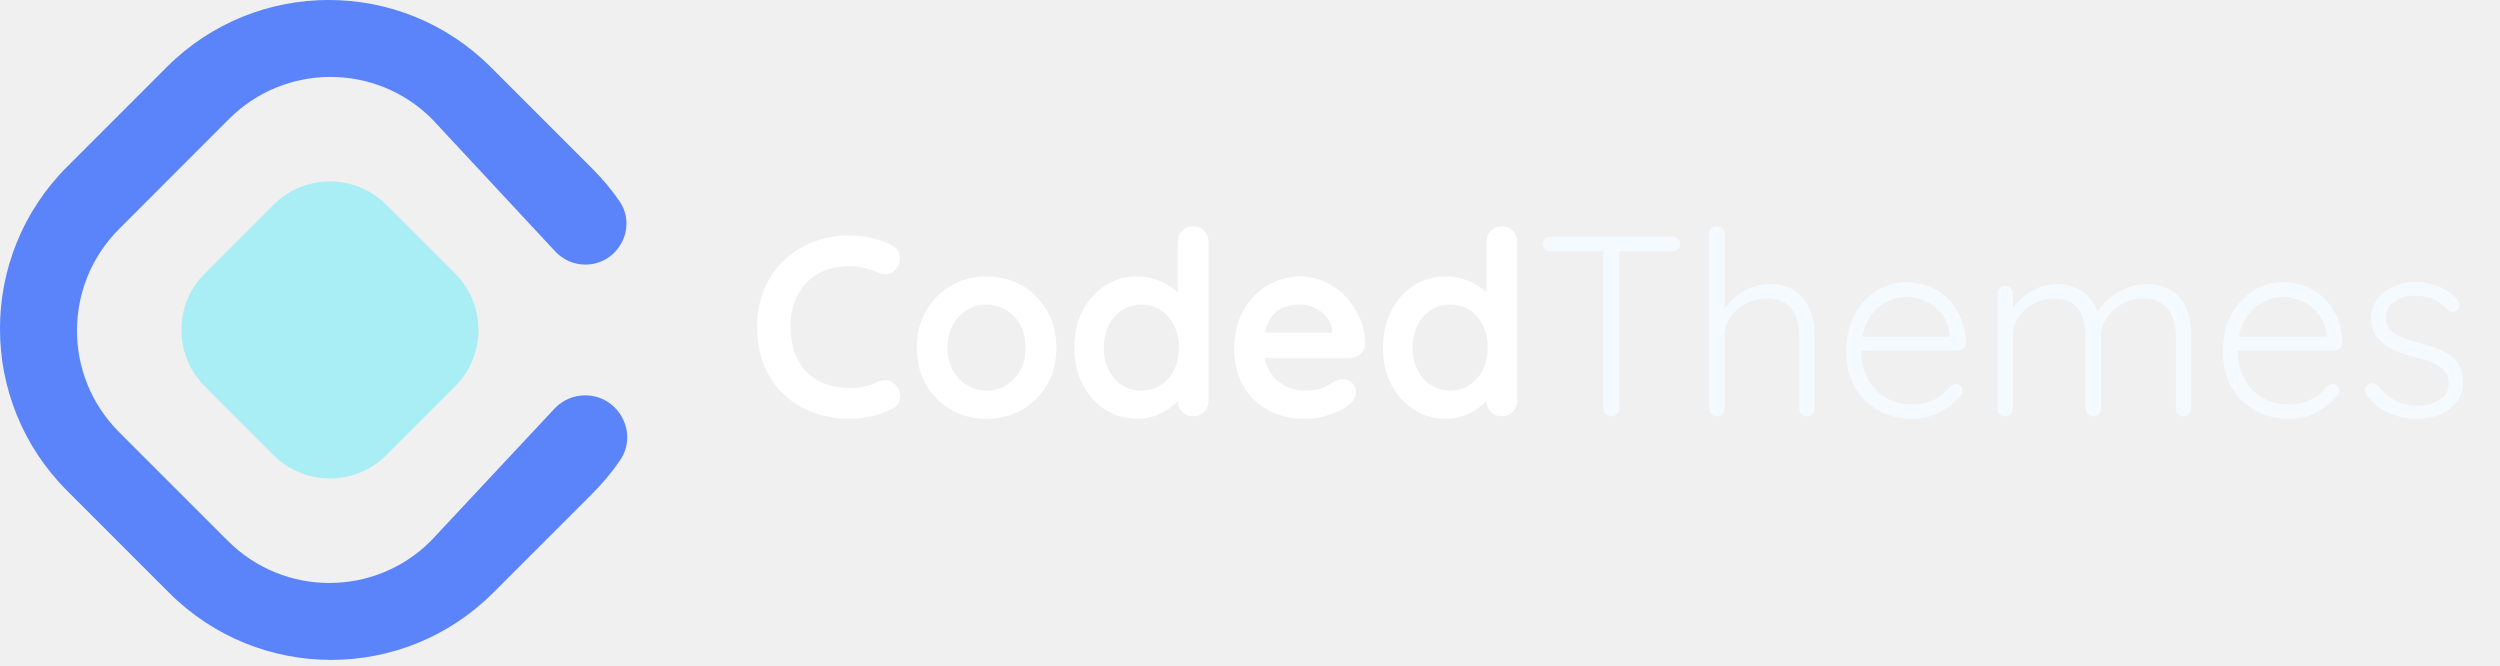
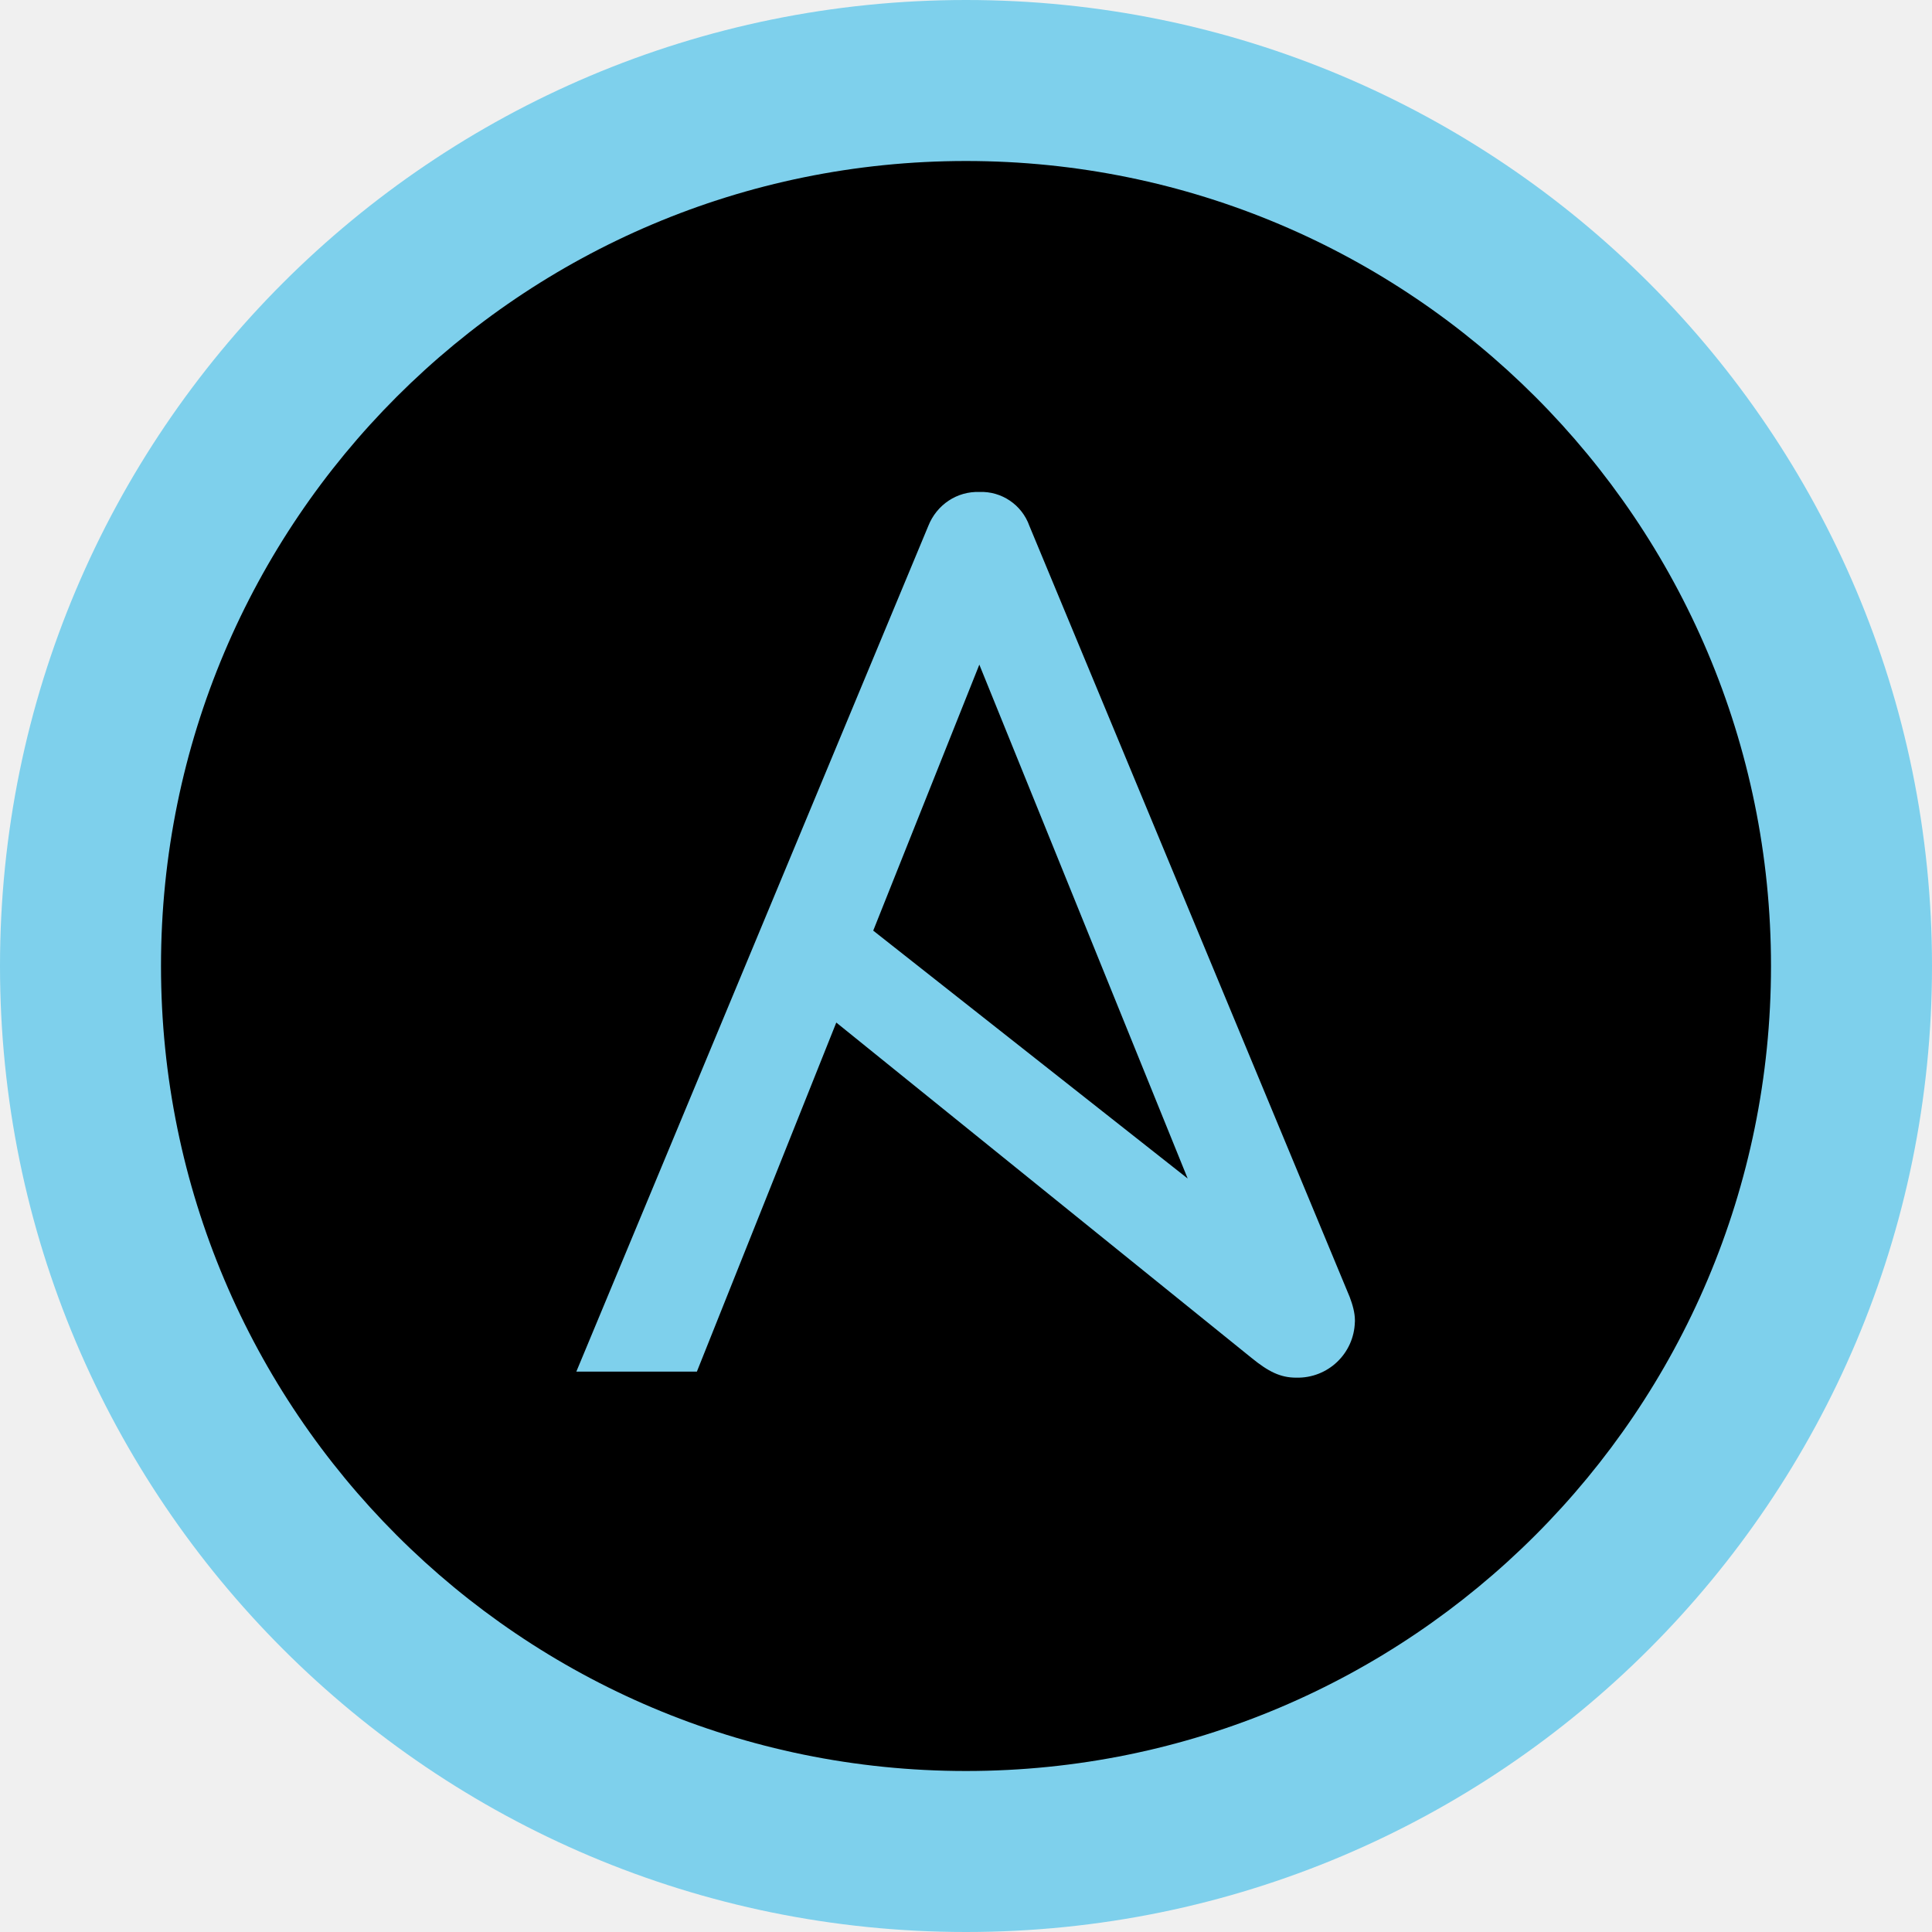
- <svg xmlns="http://www.w3.org/2000/svg" width="203" height="54" viewBox="0 0 203 54" fill="none">
-   <g clip-path="url(#clip0_2494_33828)">
-     <path d="M47.51 32.102C50.221 32.102 51.88 35.144 50.346 37.382C49.704 38.319 48.967 39.211 48.136 40.042L40.041 48.137C32.778 55.4 21 55.4 13.736 48.137L5.446 39.846C-1.818 32.583 -1.818 20.804 5.446 13.541L13.54 5.446C20.803 -1.817 32.582 -1.817 39.845 5.446L48.136 13.737C48.944 14.546 49.663 15.409 50.288 16.317C51.799 18.502 50.182 21.485 47.526 21.485C46.602 21.485 45.723 21.102 45.094 20.425L35.076 9.659C30.526 5.109 23.152 5.109 18.6 9.659L9.663 18.603C5.113 23.155 5.113 30.532 9.663 35.079L18.508 43.924C23.058 48.474 30.432 48.474 34.984 43.924L45.025 33.181C45.669 32.492 46.57 32.102 47.51 32.102Z" fill="#5B84FA" />
-     <path d="M36.952 31.374L31.372 36.954C28.841 39.485 24.74 39.485 22.209 36.954L16.629 31.374C14.098 28.843 14.098 24.741 16.629 22.21L22.209 16.631C24.74 14.099 28.841 14.099 31.372 16.631L36.952 22.21C39.483 24.744 39.483 28.843 36.952 31.374Z" fill="#A9EEF5" />
-     <path d="M72.423 19.924C72.783 20.104 72.996 20.39 73.058 20.778C73.12 21.166 73.019 21.522 72.755 21.84C72.575 22.09 72.342 22.229 72.058 22.256C71.774 22.284 71.485 22.229 71.194 22.09C70.862 21.938 70.51 21.82 70.141 21.737C69.774 21.654 69.388 21.612 68.984 21.612C68.233 21.612 67.564 21.73 66.972 21.965C66.381 22.201 65.878 22.538 65.462 22.977C65.046 23.416 64.73 23.933 64.513 24.529C64.298 25.127 64.189 25.785 64.189 26.508C64.189 27.355 64.312 28.092 64.554 28.716C64.797 29.342 65.134 29.861 65.566 30.279C65.996 30.695 66.504 31.005 67.088 31.205C67.672 31.406 68.303 31.508 68.984 31.508C69.358 31.508 69.735 31.473 70.109 31.404C70.483 31.335 70.845 31.21 71.192 31.03C71.483 30.891 71.772 30.843 72.056 30.884C72.34 30.926 72.58 31.072 72.774 31.321C73.051 31.667 73.153 32.025 73.076 32.395C73 32.762 72.788 33.03 72.441 33.196C72.079 33.376 71.709 33.526 71.326 33.644C70.945 33.762 70.559 33.852 70.169 33.914C69.781 33.977 69.383 34.009 68.982 34.009C67.982 34.009 67.032 33.85 66.136 33.531C65.24 33.212 64.441 32.739 63.742 32.115C63.039 31.489 62.487 30.709 62.086 29.771C61.681 28.834 61.48 27.746 61.48 26.51C61.48 25.441 61.665 24.455 62.032 23.552C62.4 22.649 62.922 21.868 63.596 21.208C64.27 20.547 65.065 20.035 65.982 19.665C66.898 19.298 67.898 19.113 68.982 19.113C69.594 19.113 70.189 19.182 70.774 19.321C71.36 19.457 71.908 19.66 72.423 19.924Z" fill="white" />
-     <path d="M85.778 28.238C85.778 29.377 85.524 30.381 85.018 31.25C84.51 32.118 83.831 32.794 82.977 33.282C82.122 33.769 81.166 34.012 80.111 34.012C79.055 34.012 78.099 33.769 77.245 33.282C76.39 32.797 75.709 32.118 75.203 31.25C74.695 30.381 74.443 29.379 74.443 28.238C74.443 27.099 74.697 26.095 75.203 25.226C75.711 24.358 76.39 23.677 77.245 23.185C78.099 22.693 79.053 22.446 80.111 22.446C81.166 22.446 82.122 22.693 82.977 23.185C83.831 23.679 84.513 24.358 85.018 25.226C85.524 26.095 85.778 27.099 85.778 28.238ZM83.277 28.238C83.277 27.529 83.134 26.915 82.85 26.395C82.566 25.873 82.182 25.467 81.704 25.176C81.224 24.885 80.693 24.737 80.111 24.737C79.529 24.737 78.995 24.882 78.517 25.176C78.039 25.467 77.656 25.873 77.372 26.395C77.088 26.917 76.945 27.531 76.945 28.238C76.945 28.933 77.088 29.541 77.372 30.06C77.656 30.582 78.039 30.988 78.517 31.279C78.998 31.57 79.529 31.718 80.111 31.718C80.693 31.718 81.226 31.573 81.704 31.279C82.182 30.988 82.566 30.582 82.85 30.06C83.136 29.541 83.277 28.931 83.277 28.238Z" fill="white" />
-     <path d="M96.883 18.381C97.243 18.381 97.543 18.499 97.779 18.734C98.015 18.97 98.132 19.277 98.132 19.651V32.529C98.132 32.889 98.015 33.192 97.779 33.434C97.543 33.677 97.243 33.799 96.883 33.799C96.52 33.799 96.222 33.677 95.987 33.434C95.751 33.192 95.633 32.889 95.633 32.529V31.508L96.091 31.695C96.091 31.875 95.994 32.095 95.8 32.351C95.606 32.607 95.343 32.861 95.008 33.111C94.675 33.36 94.282 33.573 93.83 33.746C93.379 33.919 92.888 34.007 92.361 34.007C91.403 34.007 90.534 33.76 89.756 33.268C88.978 32.776 88.363 32.095 87.913 31.226C87.46 30.358 87.236 29.363 87.236 28.236C87.236 27.097 87.463 26.092 87.913 25.224C88.363 24.356 88.973 23.674 89.735 23.183C90.5 22.691 91.347 22.443 92.278 22.443C92.874 22.443 93.423 22.534 93.924 22.714C94.426 22.894 94.858 23.122 95.227 23.402C95.594 23.679 95.881 23.961 96.082 24.245C96.282 24.529 96.384 24.769 96.384 24.963L95.633 25.233V19.654C95.633 19.293 95.751 18.991 95.987 18.748C96.222 18.503 96.52 18.381 96.883 18.381ZM92.673 31.716C93.285 31.716 93.818 31.564 94.278 31.259C94.735 30.954 95.093 30.536 95.352 30.009C95.608 29.483 95.737 28.892 95.737 28.238C95.737 27.57 95.608 26.975 95.352 26.446C95.095 25.919 94.737 25.501 94.278 25.196C93.821 24.892 93.285 24.739 92.673 24.739C92.075 24.739 91.548 24.892 91.088 25.196C90.631 25.501 90.273 25.919 90.015 26.446C89.758 26.975 89.629 27.57 89.629 28.238C89.629 28.892 89.758 29.48 90.015 30.009C90.271 30.538 90.629 30.954 91.088 31.259C91.548 31.564 92.077 31.716 92.673 31.716Z" fill="white" />
-     <path d="M105.989 34.009C104.808 34.009 103.783 33.762 102.915 33.27C102.046 32.778 101.379 32.106 100.915 31.259C100.448 30.411 100.217 29.453 100.217 28.384C100.217 27.134 100.471 26.067 100.977 25.185C101.485 24.303 102.148 23.626 102.968 23.153C103.788 22.681 104.656 22.444 105.573 22.444C106.282 22.444 106.952 22.589 107.584 22.88C108.217 23.171 108.776 23.571 109.261 24.079C109.746 24.587 110.132 25.173 110.418 25.838C110.702 26.506 110.845 27.213 110.845 27.963C110.831 28.296 110.7 28.568 110.45 28.776C110.201 28.984 109.908 29.088 109.575 29.088H101.617L100.991 27.005H108.637L108.18 27.421V26.857C108.152 26.455 108.009 26.093 107.753 25.774C107.497 25.455 107.176 25.201 106.795 25.014C106.413 24.827 106.007 24.732 105.575 24.732C105.159 24.732 104.769 24.788 104.409 24.898C104.049 25.009 103.734 25.196 103.471 25.462C103.208 25.725 102.998 26.081 102.845 26.524C102.693 26.97 102.617 27.531 102.617 28.213C102.617 28.963 102.774 29.598 103.085 30.12C103.397 30.642 103.801 31.037 104.293 31.307C104.785 31.578 105.312 31.714 105.866 31.714C106.381 31.714 106.79 31.672 107.095 31.589C107.4 31.506 107.647 31.404 107.834 31.287C108.021 31.169 108.192 31.067 108.344 30.984C108.594 30.859 108.829 30.797 109.053 30.797C109.358 30.797 109.612 30.901 109.813 31.109C110.014 31.317 110.116 31.559 110.116 31.838C110.116 32.213 109.922 32.554 109.531 32.859C109.171 33.164 108.663 33.432 108.009 33.661C107.358 33.894 106.684 34.009 105.989 34.009Z" fill="white" />
-     <path d="M121.948 18.381C122.308 18.381 122.609 18.499 122.844 18.734C123.08 18.97 123.198 19.277 123.198 19.651V32.529C123.198 32.889 123.08 33.192 122.844 33.434C122.609 33.677 122.308 33.799 121.948 33.799C121.586 33.799 121.288 33.677 121.052 33.434C120.816 33.192 120.699 32.889 120.699 32.529V31.508L121.156 31.695C121.156 31.875 121.059 32.095 120.865 32.351C120.671 32.607 120.408 32.861 120.073 33.111C119.74 33.36 119.348 33.573 118.895 33.746C118.445 33.919 117.953 34.007 117.426 34.007C116.468 34.007 115.599 33.76 114.821 33.268C114.043 32.776 113.429 32.095 112.978 31.226C112.526 30.358 112.301 29.363 112.301 28.236C112.301 27.097 112.528 26.092 112.978 25.224C113.429 24.356 114.038 23.674 114.8 23.183C115.565 22.691 116.412 22.443 117.343 22.443C117.939 22.443 118.489 22.534 118.99 22.714C119.491 22.894 119.923 23.122 120.292 23.402C120.659 23.679 120.946 23.961 121.147 24.245C121.348 24.529 121.449 24.769 121.449 24.963L120.699 25.233V19.654C120.699 19.293 120.816 18.991 121.052 18.748C121.288 18.503 121.586 18.381 121.948 18.381ZM117.74 31.716C118.352 31.716 118.886 31.564 119.345 31.259C119.803 30.954 120.161 30.536 120.419 30.009C120.676 29.483 120.805 28.892 120.805 28.238C120.805 27.57 120.676 26.975 120.419 26.446C120.163 25.919 119.805 25.501 119.345 25.196C118.888 24.892 118.352 24.739 117.74 24.739C117.142 24.739 116.616 24.892 116.156 25.196C115.699 25.501 115.341 25.919 115.082 26.446C114.826 26.975 114.696 27.57 114.696 28.238C114.696 28.892 114.826 29.48 115.082 30.009C115.338 30.538 115.696 30.954 116.156 31.259C116.613 31.564 117.142 31.716 117.74 31.716Z" fill="white" />
-     <path d="M125.886 20.402C125.72 20.402 125.574 20.346 125.447 20.236C125.322 20.125 125.26 19.979 125.26 19.797C125.26 19.631 125.322 19.492 125.447 19.381C125.572 19.27 125.717 19.215 125.886 19.215H135.803C135.969 19.215 136.114 19.27 136.241 19.381C136.366 19.492 136.429 19.637 136.429 19.818C136.429 19.998 136.366 20.141 136.241 20.245C136.117 20.349 135.971 20.402 135.803 20.402H125.886ZM130.844 33.801C130.65 33.801 130.493 33.739 130.375 33.614C130.258 33.49 130.198 33.344 130.198 33.178V19.903H131.489V33.176C131.489 33.342 131.426 33.487 131.302 33.612C131.179 33.737 131.024 33.801 130.844 33.801Z" fill="#F5FAFF" />
-     <path d="M143.639 23.069C144.514 23.069 145.223 23.256 145.763 23.633C146.306 24.007 146.703 24.515 146.962 25.155C147.218 25.794 147.348 26.501 147.348 27.279V33.175C147.348 33.342 147.285 33.487 147.161 33.612C147.036 33.737 146.891 33.799 146.722 33.799C146.528 33.799 146.376 33.737 146.265 33.612C146.154 33.487 146.098 33.342 146.098 33.175V27.279C146.098 26.709 146.011 26.196 145.837 25.737C145.664 25.279 145.382 24.915 144.994 24.642C144.606 24.372 144.085 24.236 143.431 24.236C142.847 24.236 142.295 24.372 141.775 24.642C141.253 24.912 140.835 25.277 140.514 25.737C140.195 26.194 140.036 26.709 140.036 27.279V33.175C140.036 33.342 139.974 33.487 139.849 33.612C139.724 33.737 139.579 33.799 139.41 33.799C139.216 33.799 139.064 33.737 138.953 33.612C138.842 33.487 138.787 33.342 138.787 33.175V19.007C138.787 18.841 138.847 18.695 138.964 18.568C139.082 18.443 139.232 18.381 139.412 18.381C139.593 18.381 139.743 18.443 139.86 18.568C139.978 18.693 140.038 18.838 140.038 19.007V25.758L139.558 26.487C139.586 26.058 139.722 25.637 139.964 25.226C140.207 24.818 140.523 24.448 140.911 24.122C141.299 23.797 141.731 23.538 142.202 23.351C142.673 23.164 143.151 23.069 143.639 23.069Z" fill="#F5FAFF" />
-     <path d="M155.349 34.009C154.279 34.009 153.335 33.781 152.515 33.321C151.695 32.864 151.055 32.224 150.598 31.404C150.141 30.584 149.91 29.626 149.91 28.529C149.91 27.349 150.143 26.342 150.607 25.508C151.072 24.674 151.677 24.032 152.42 23.58C153.164 23.129 153.951 22.903 154.785 22.903C155.395 22.903 155.991 23.012 156.566 23.226C157.143 23.441 157.654 23.762 158.097 24.185C158.54 24.61 158.903 25.127 159.18 25.737C159.457 26.349 159.603 27.058 159.619 27.861C159.619 28.028 159.557 28.171 159.432 28.289C159.307 28.407 159.162 28.467 158.995 28.467H150.64L150.39 27.342H158.6L158.33 27.591V27.176C158.261 26.522 158.046 25.968 157.684 25.508C157.323 25.051 156.889 24.702 156.381 24.467C155.873 24.231 155.342 24.113 154.788 24.113C154.369 24.113 153.945 24.196 153.506 24.363C153.067 24.529 152.672 24.79 152.319 25.143C151.965 25.497 151.677 25.949 151.455 26.497C151.233 27.046 151.122 27.695 151.122 28.446C151.122 29.266 151.289 30.009 151.621 30.674C151.954 31.342 152.434 31.868 153.06 32.259C153.686 32.647 154.441 32.843 155.33 32.843C155.801 32.843 156.233 32.774 156.621 32.635C157.009 32.497 157.353 32.312 157.654 32.083C157.951 31.855 158.199 31.614 158.393 31.365C158.545 31.24 158.691 31.178 158.829 31.178C158.982 31.178 159.111 31.233 159.215 31.344C159.319 31.455 159.372 31.58 159.372 31.718C159.372 31.885 159.303 32.03 159.164 32.155C158.746 32.656 158.206 33.09 157.538 33.457C156.871 33.825 156.141 34.009 155.349 34.009Z" fill="#F5FAFF" />
-     <path d="M166.996 23.069C167.857 23.069 168.594 23.296 169.203 23.746C169.815 24.196 170.231 24.868 170.453 25.758L170.162 25.841L170.286 25.466C170.467 25.051 170.769 24.658 171.192 24.289C171.614 23.922 172.097 23.626 172.64 23.404C173.183 23.183 173.73 23.072 174.286 23.072C175.162 23.072 175.866 23.259 176.402 23.635C176.938 24.009 177.326 24.513 177.568 25.145C177.811 25.778 177.933 26.49 177.933 27.282V33.178C177.933 33.344 177.873 33.49 177.755 33.614C177.638 33.739 177.487 33.801 177.307 33.801C177.127 33.801 176.977 33.739 176.859 33.614C176.741 33.49 176.681 33.344 176.681 33.178V27.344C176.681 26.774 176.591 26.254 176.411 25.781C176.231 25.307 175.947 24.933 175.557 24.656C175.169 24.379 174.647 24.24 173.993 24.24C173.423 24.24 172.878 24.379 172.358 24.656C171.838 24.933 171.414 25.309 171.088 25.781C170.762 26.252 170.598 26.774 170.598 27.344V33.178C170.598 33.344 170.538 33.49 170.42 33.614C170.303 33.739 170.153 33.801 169.972 33.801C169.792 33.801 169.642 33.739 169.524 33.614C169.407 33.49 169.347 33.344 169.347 33.178V27.282C169.347 26.711 169.263 26.199 169.097 25.739C168.931 25.282 168.658 24.917 168.284 24.644C167.91 24.374 167.402 24.238 166.762 24.238C166.192 24.238 165.654 24.374 165.148 24.644C164.64 24.915 164.231 25.279 163.919 25.739C163.608 26.196 163.45 26.711 163.45 27.282V33.178C163.45 33.344 163.388 33.49 163.263 33.614C163.139 33.739 162.993 33.801 162.825 33.801C162.631 33.801 162.478 33.739 162.367 33.614C162.256 33.49 162.201 33.344 162.201 33.178V23.843C162.201 23.677 162.259 23.531 162.379 23.407C162.497 23.282 162.647 23.219 162.827 23.219C163.007 23.219 163.157 23.282 163.275 23.407C163.393 23.531 163.453 23.677 163.453 23.843V25.781L162.889 26.552C162.931 26.136 163.067 25.718 163.296 25.303C163.524 24.887 163.827 24.51 164.201 24.178C164.575 23.845 165.002 23.577 165.483 23.377C165.965 23.171 166.469 23.069 166.996 23.069Z" fill="#F5FAFF" />
-     <path d="M185.934 34.009C184.865 34.009 183.921 33.781 183.101 33.321C182.281 32.864 181.641 32.224 181.184 31.404C180.727 30.584 180.496 29.626 180.496 28.529C180.496 27.349 180.729 26.342 181.193 25.508C181.657 24.674 182.262 24.032 183.006 23.58C183.75 23.129 184.537 22.903 185.371 22.903C185.983 22.903 186.576 23.012 187.151 23.226C187.729 23.441 188.239 23.762 188.683 24.185C189.126 24.61 189.489 25.127 189.766 25.737C190.043 26.349 190.188 27.058 190.202 27.861C190.202 28.028 190.14 28.171 190.015 28.289C189.891 28.407 189.745 28.467 189.576 28.467H181.221L180.971 27.342H189.182L188.911 27.591V27.176C188.842 26.522 188.627 25.968 188.265 25.508C187.904 25.051 187.47 24.702 186.962 24.467C186.454 24.231 185.923 24.113 185.369 24.113C184.953 24.113 184.526 24.196 184.087 24.363C183.65 24.529 183.253 24.79 182.9 25.143C182.546 25.497 182.258 25.949 182.036 26.497C181.814 27.046 181.703 27.695 181.703 28.446C181.703 29.266 181.87 30.009 182.205 30.674C182.537 31.342 183.018 31.868 183.643 32.259C184.269 32.647 185.024 32.843 185.914 32.843C186.385 32.843 186.817 32.774 187.205 32.635C187.593 32.497 187.937 32.312 188.237 32.083C188.535 31.855 188.782 31.614 188.976 31.365C189.128 31.24 189.274 31.178 189.415 31.178C189.567 31.178 189.697 31.233 189.8 31.344C189.904 31.455 189.958 31.58 189.958 31.718C189.958 31.885 189.888 32.03 189.75 32.155C189.334 32.656 188.791 33.09 188.124 33.457C187.456 33.825 186.727 34.009 185.934 34.009Z" fill="#F5FAFF" />
-     <path d="M192.187 32.113C192.076 31.947 192.023 31.783 192.03 31.624C192.037 31.464 192.125 31.335 192.291 31.238C192.402 31.141 192.531 31.099 192.677 31.113C192.822 31.127 192.958 31.196 193.083 31.321C193.457 31.808 193.912 32.201 194.448 32.499C194.982 32.797 195.619 32.947 196.356 32.947C196.744 32.947 197.129 32.88 197.513 32.748C197.894 32.617 198.21 32.416 198.46 32.143C198.709 31.871 198.834 31.529 198.834 31.111C198.834 30.681 198.709 30.333 198.46 30.069C198.21 29.806 197.887 29.598 197.492 29.444C197.095 29.291 196.677 29.159 196.231 29.049C195.76 28.924 195.3 28.781 194.857 28.621C194.411 28.462 194.021 28.261 193.679 28.016C193.34 27.774 193.065 27.478 192.857 27.132C192.649 26.785 192.545 26.36 192.545 25.861C192.545 25.277 192.704 24.765 193.023 24.319C193.342 23.875 193.776 23.527 194.326 23.277C194.875 23.028 195.497 22.903 196.192 22.903C196.538 22.903 196.915 22.949 197.316 23.039C197.718 23.129 198.116 23.279 198.504 23.487C198.892 23.695 199.24 23.982 199.545 24.342C199.67 24.467 199.732 24.61 199.732 24.769C199.732 24.928 199.663 25.072 199.524 25.196C199.413 25.279 199.284 25.321 199.139 25.321C198.993 25.321 198.871 25.266 198.774 25.155C198.441 24.781 198.044 24.494 197.587 24.3C197.129 24.106 196.635 24.009 196.106 24.009C195.704 24.009 195.326 24.076 194.97 24.208C194.617 24.34 194.321 24.538 194.083 24.801C193.848 25.065 193.73 25.413 193.73 25.843C193.758 26.247 193.901 26.573 194.157 26.822C194.413 27.072 194.755 27.279 195.178 27.448C195.603 27.614 196.076 27.767 196.605 27.905C197.051 28.016 197.476 28.148 197.887 28.3C198.296 28.453 198.658 28.644 198.97 28.873C199.282 29.102 199.534 29.39 199.721 29.737C199.908 30.083 200.002 30.522 200.002 31.049C200.002 31.661 199.832 32.187 199.492 32.633C199.153 33.079 198.698 33.418 198.127 33.654C197.557 33.889 196.926 34.007 196.231 34.007C195.48 34.007 194.755 33.861 194.053 33.571C193.349 33.279 192.728 32.794 192.187 32.113Z" fill="#F5FAFF" />
+ <svg xmlns="http://www.w3.org/2000/svg" fill="#000000" viewBox="-3.2 -3.2 38.40 38.40">
+   <g id="SVGRepo_bgCarrier" stroke-width="0">
+     <rect x="-3.2" y="-3.2" width="38.40" height="38.40" rx="19.2" fill="#7ed0ec" strokewidth="0" />
  </g>
-   <defs>
-     <clipPath id="clip0_2494_33828">
-       <rect width="203" height="54" fill="white" />
-     </clipPath>
-   </defs>
+   <g id="SVGRepo_tracerCarrier" stroke-linecap="round" stroke-linejoin="round" />
+   <g id="SVGRepo_iconCarrier">
+     <path d="M14.156 15.297l6.25 4.927-4.141-10.214zM16 0c-8.839 0-16 7.161-16 16s7.161 16 16 16c8.839 0 16-7.161 16-16s-7.161-16-16-16zM23.729 23.073c-0.016 0.63-0.536 1.125-1.167 1.109-0.313 0-0.552-0.12-0.885-0.391l-8.255-6.667-2.771 6.938h-2.396l6.995-16.807c0.167-0.422 0.568-0.693 1.021-0.677 0.432-0.016 0.839 0.25 0.99 0.677l6.365 15.323c0.057 0.151 0.104 0.313 0.104 0.464 0 0.010 0 0.010 0 0.031z" />
+   </g>
</svg>
